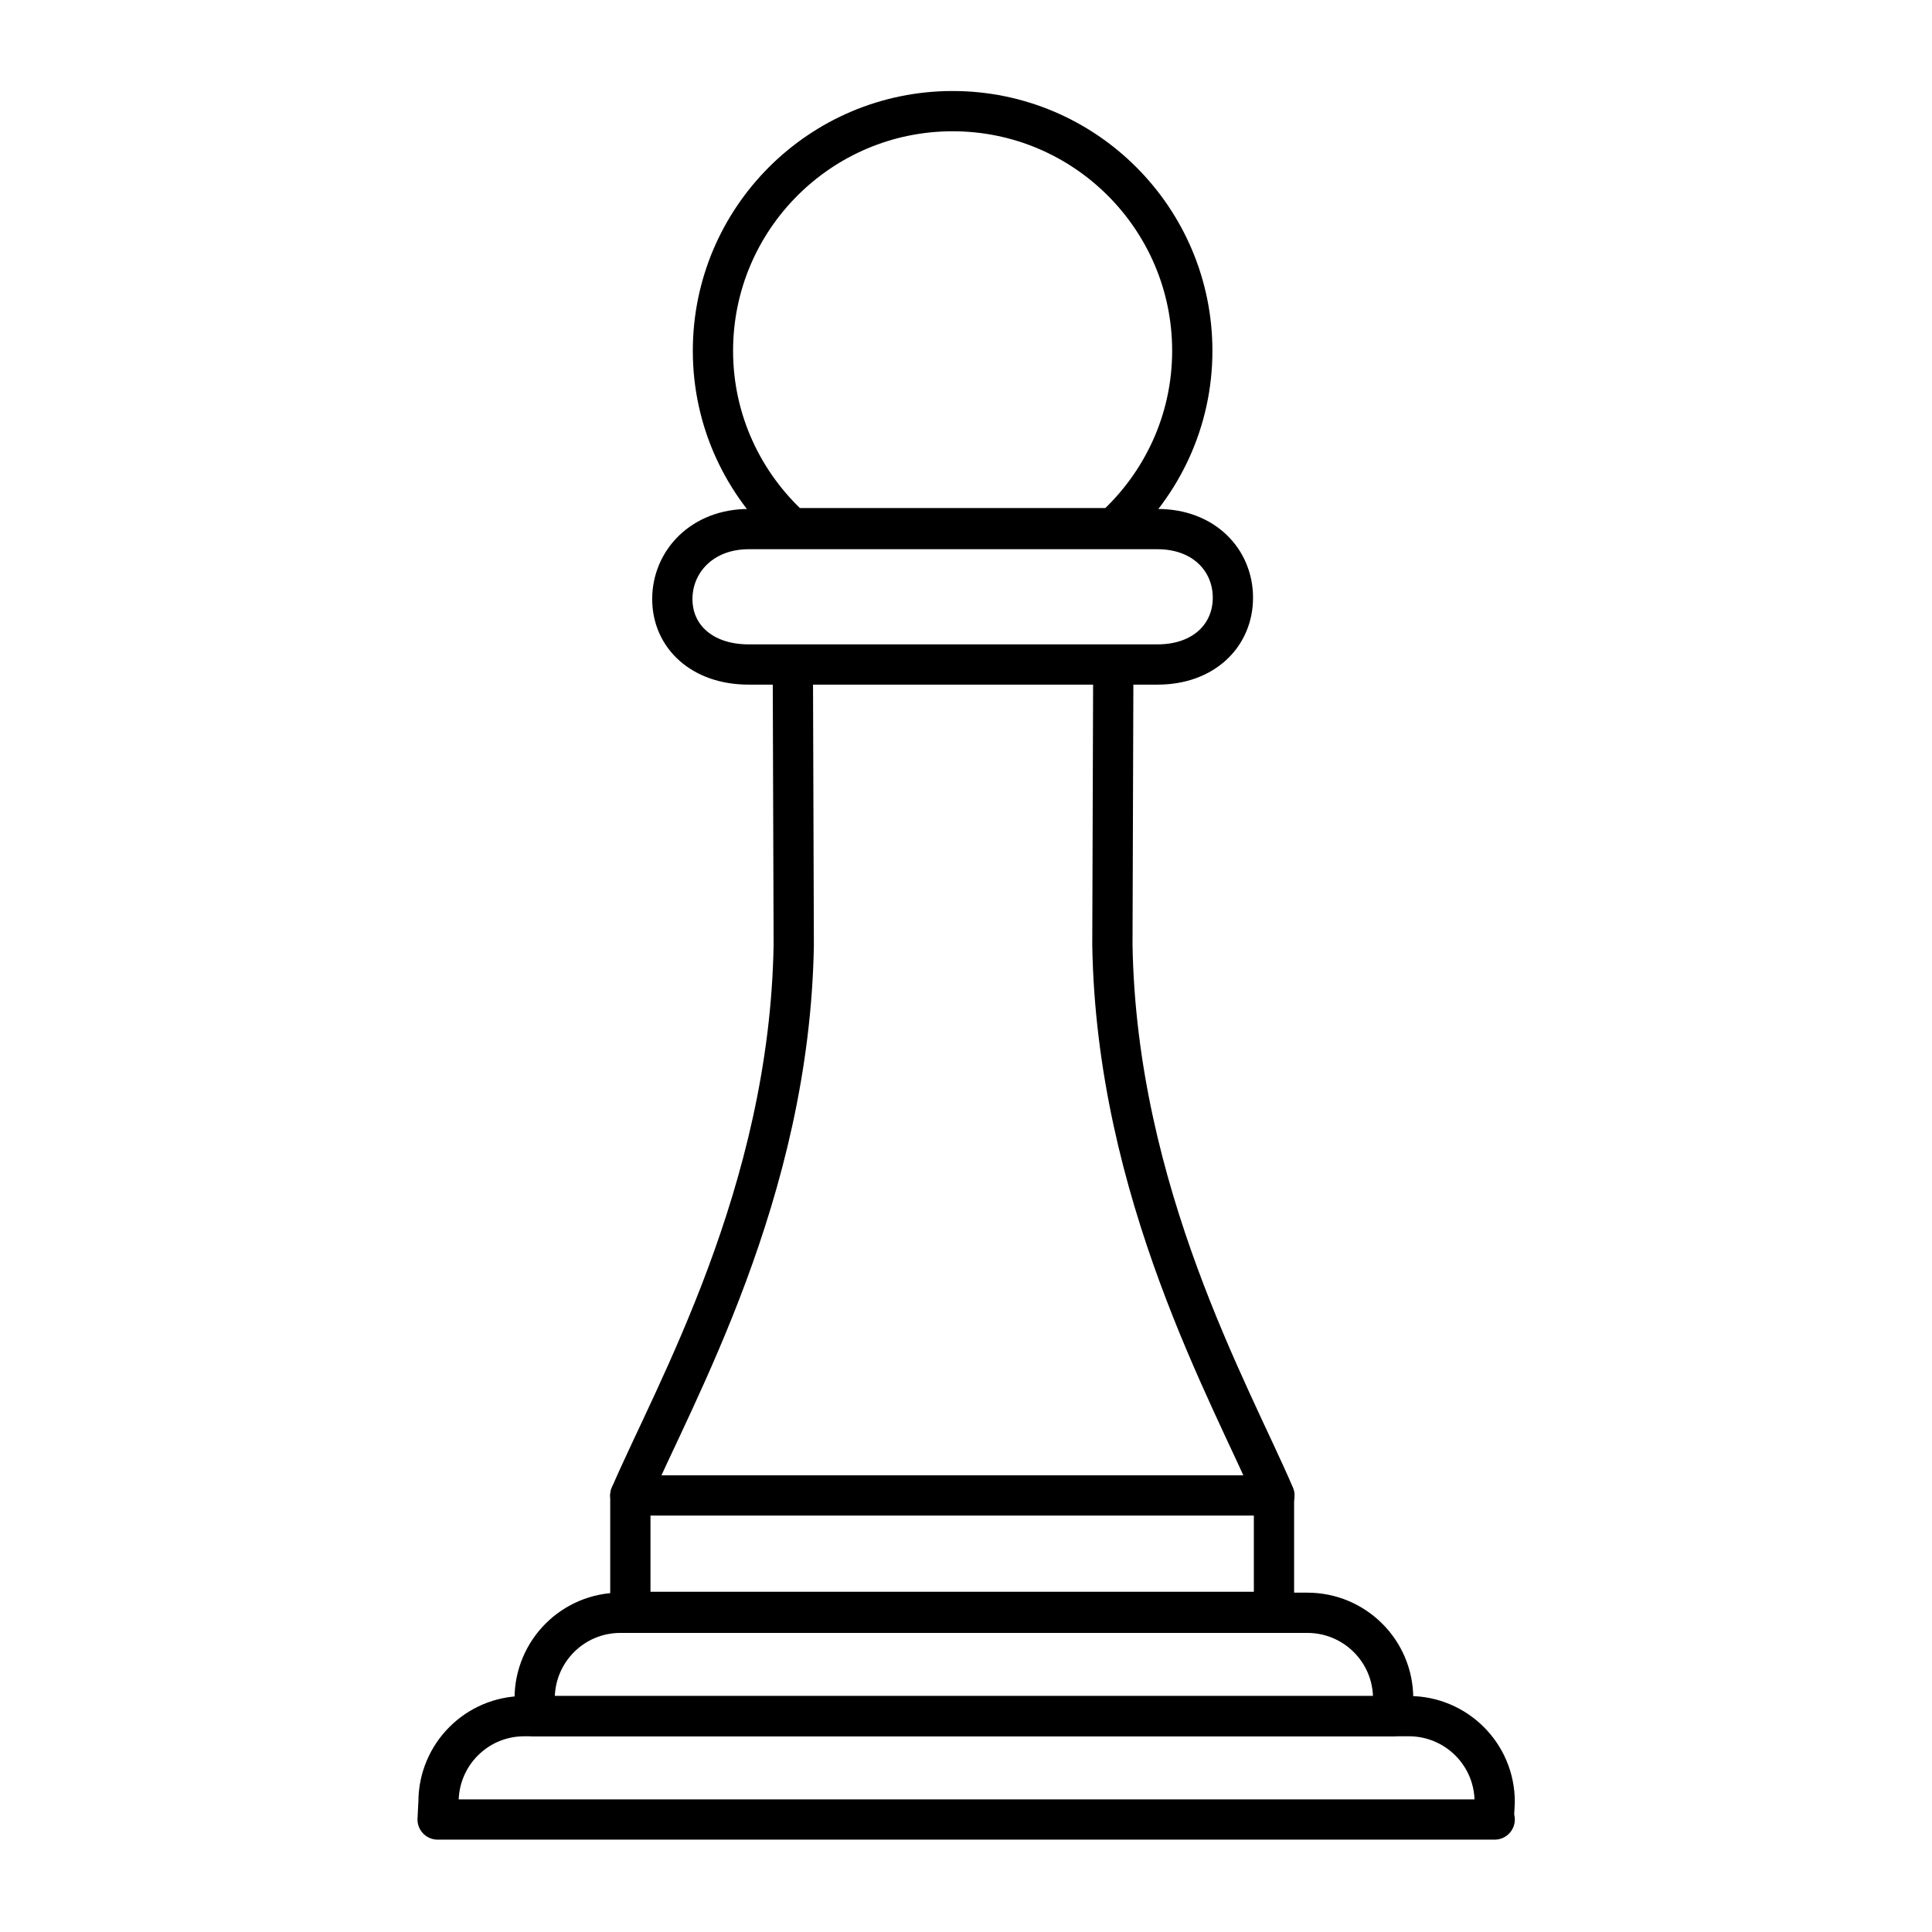
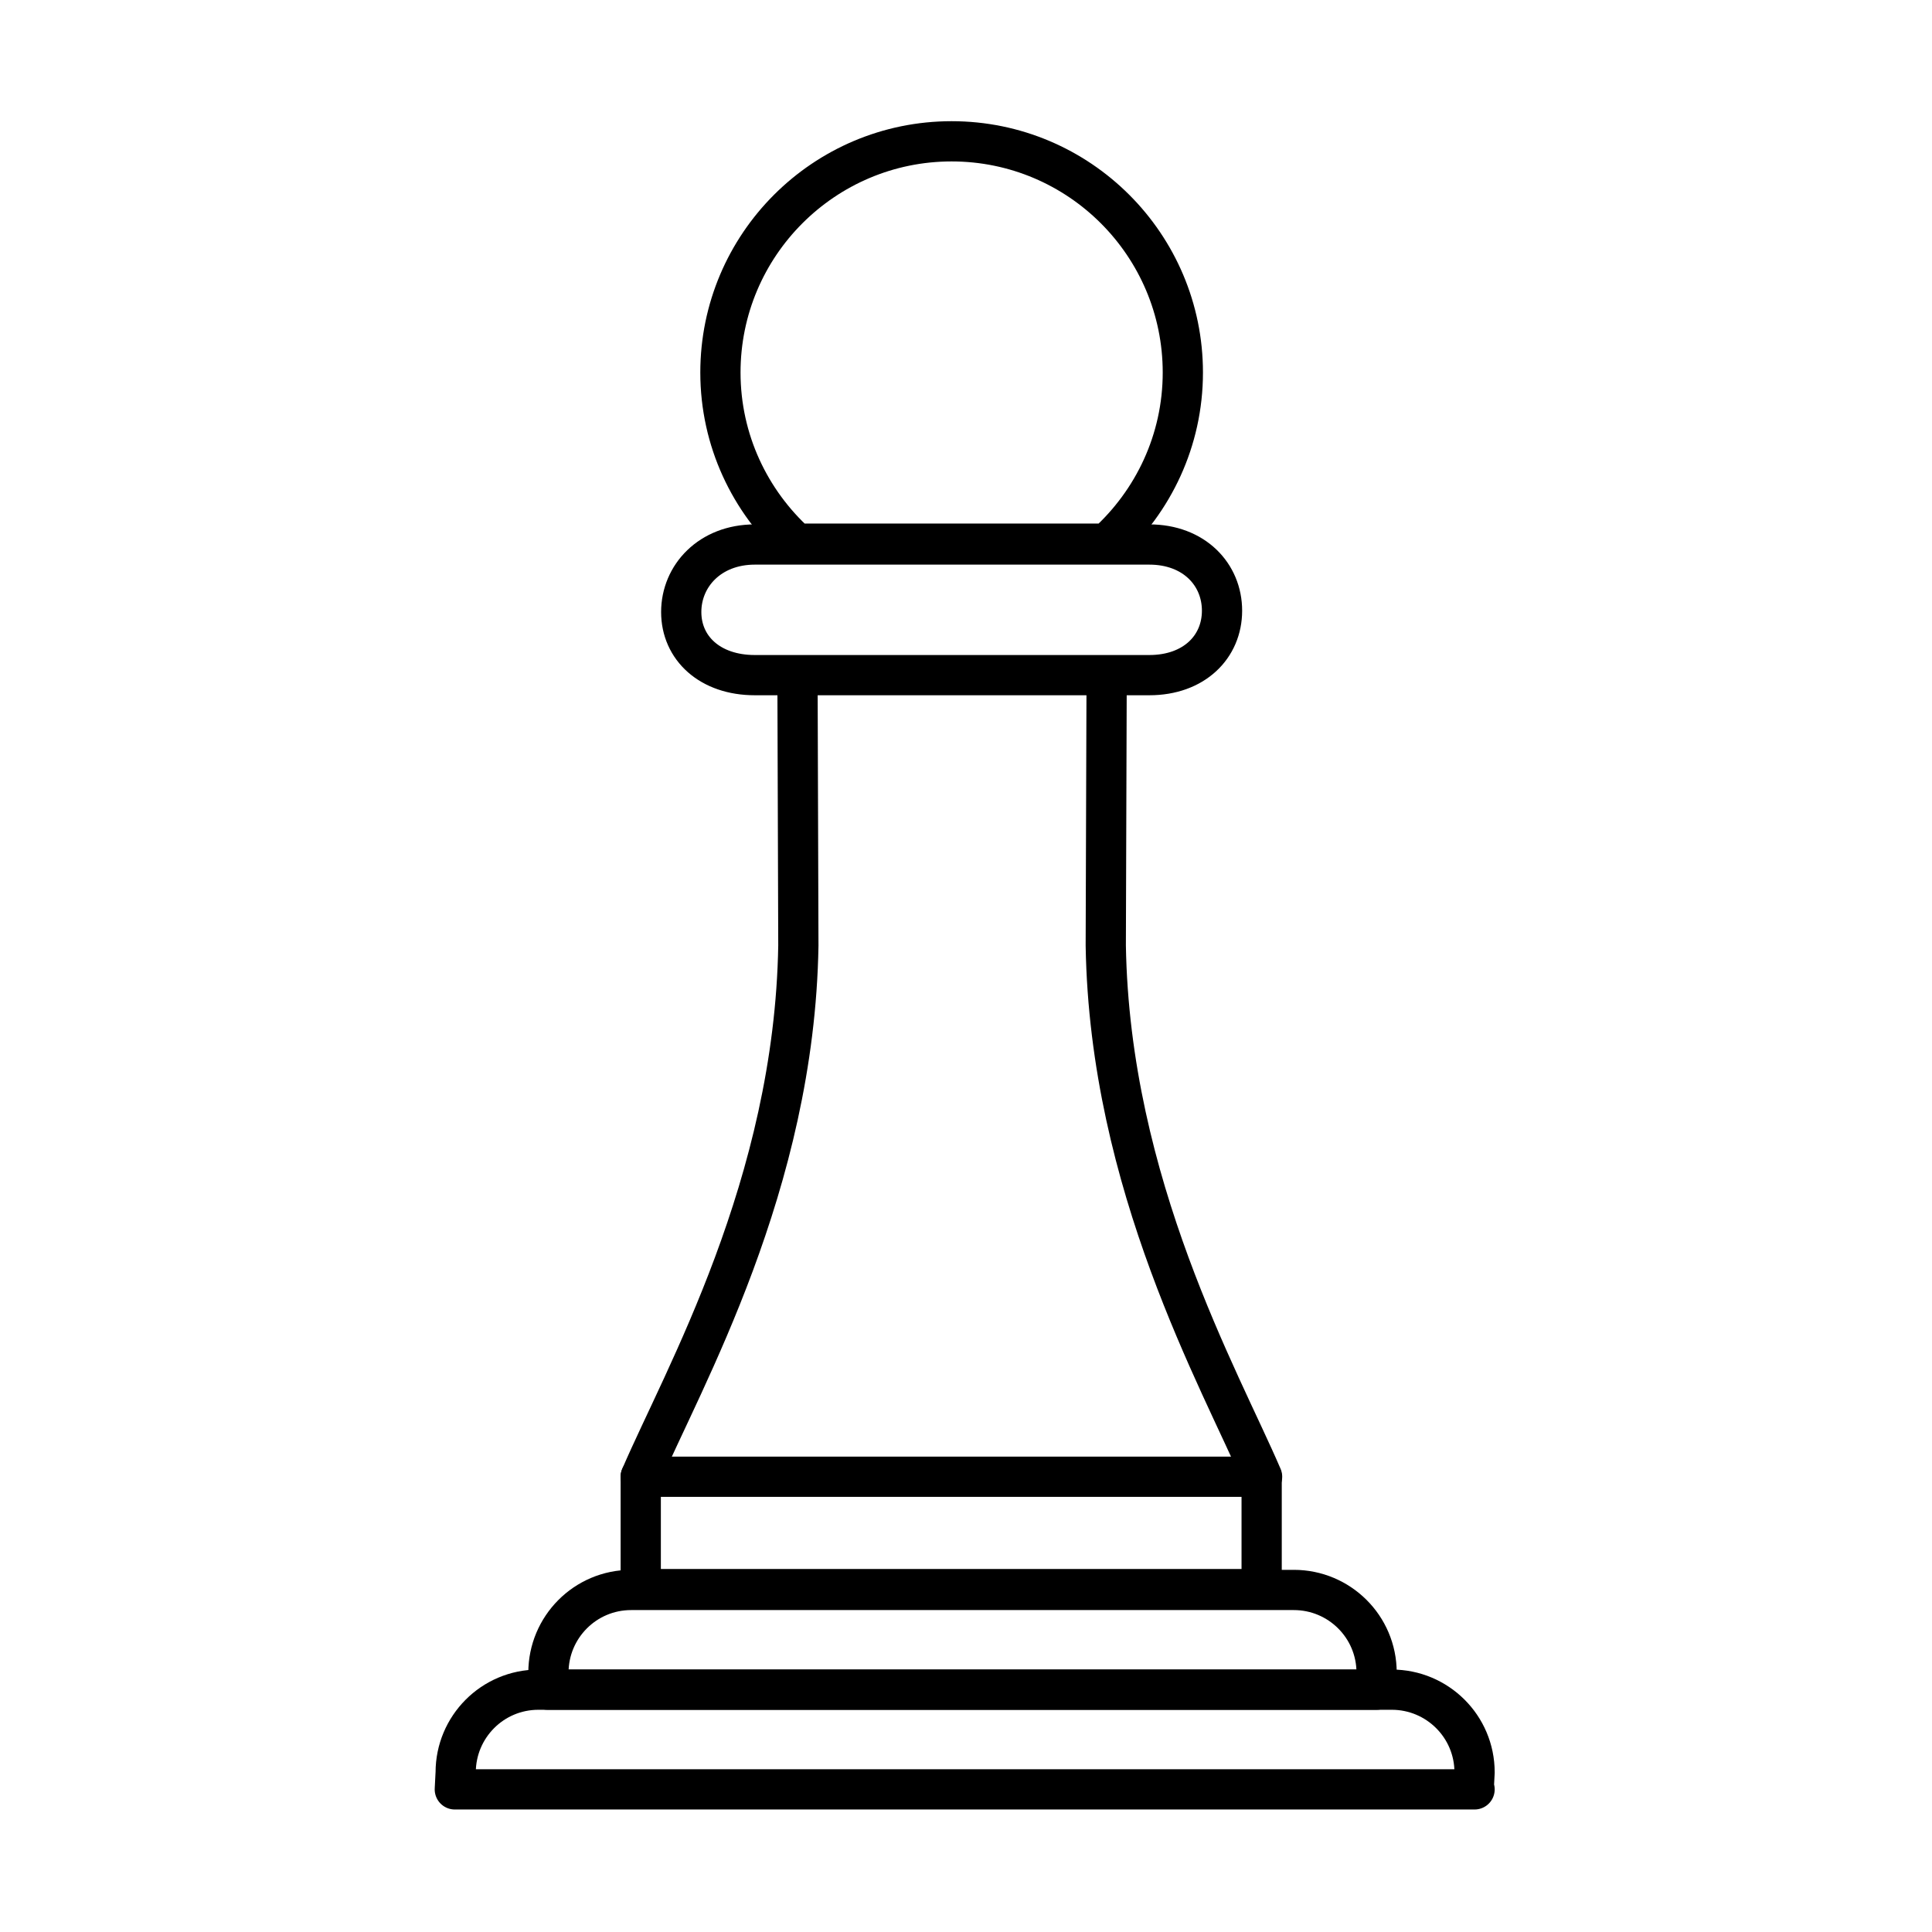
- <svg xmlns="http://www.w3.org/2000/svg" id="Layer_2" viewBox="0 0 64 64">
-   <g transform="translate(-4.5067,-3.8091) scale(1.495163)" stroke-width="0.892">
+ <svg xmlns="http://www.w3.org/2000/svg" id="Layer_2" viewBox="0 0 48 48">
+   <g transform="translate(-2.4499,-1.909) scale(1.081794)" stroke-width="0.924">
    <path d="M36.11,42.85l.02-.38c0-1.06-.86-1.9-1.9-1.9H14.63c-1.06,0-1.9.86-1.9,1.9h0l-.02.39h23.42Z" fill="none" stroke="#000" stroke-linecap="round" stroke-linejoin="round" />
    <path d="M33.86,40.56l.02-.38c0-1.06-.86-1.9-1.9-1.9h-15.22c-1.06,0-1.9.86-1.9,1.9h0l-.02.39h19.04Z" fill="none" stroke="#000" stroke-linecap="round" stroke-linejoin="round" />
    <path d="M16.98,35.68c.97-2.26,3.53-6.7,3.62-12.2l-.02-6.18" fill="none" stroke="#000" stroke-linecap="round" stroke-linejoin="round" />
    <path d="M31.25,35.68c-.97-2.26-3.5-6.7-3.59-12.2l.02-6.2" fill="none" stroke="#000" stroke-linecap="round" stroke-linejoin="round" />
    <rect x="16.98" y="35.68" width="14.26" height="2.58" fill="none" stroke="#000" stroke-linecap="round" stroke-linejoin="round" />
    <path d="M28.66,17.27h-9.06c-1.03,0-1.69-.62-1.69-1.45s.66-1.55,1.69-1.55h9.06c1.03,0,1.67.69,1.67,1.52s-.64,1.48-1.67,1.48Z" fill="none" stroke="#000" stroke-linecap="round" stroke-linejoin="round" />
    <path d="M20.56,14.25h7.12c1.07-.97,1.75-2.37,1.75-3.93,0-2.93-2.38-5.31-5.31-5.31s-5.31,2.38-5.31,5.31c0,1.56.68,2.96,1.75,3.93Z" fill="none" stroke="#000" stroke-linecap="round" stroke-linejoin="round" />
  </g>
</svg>
